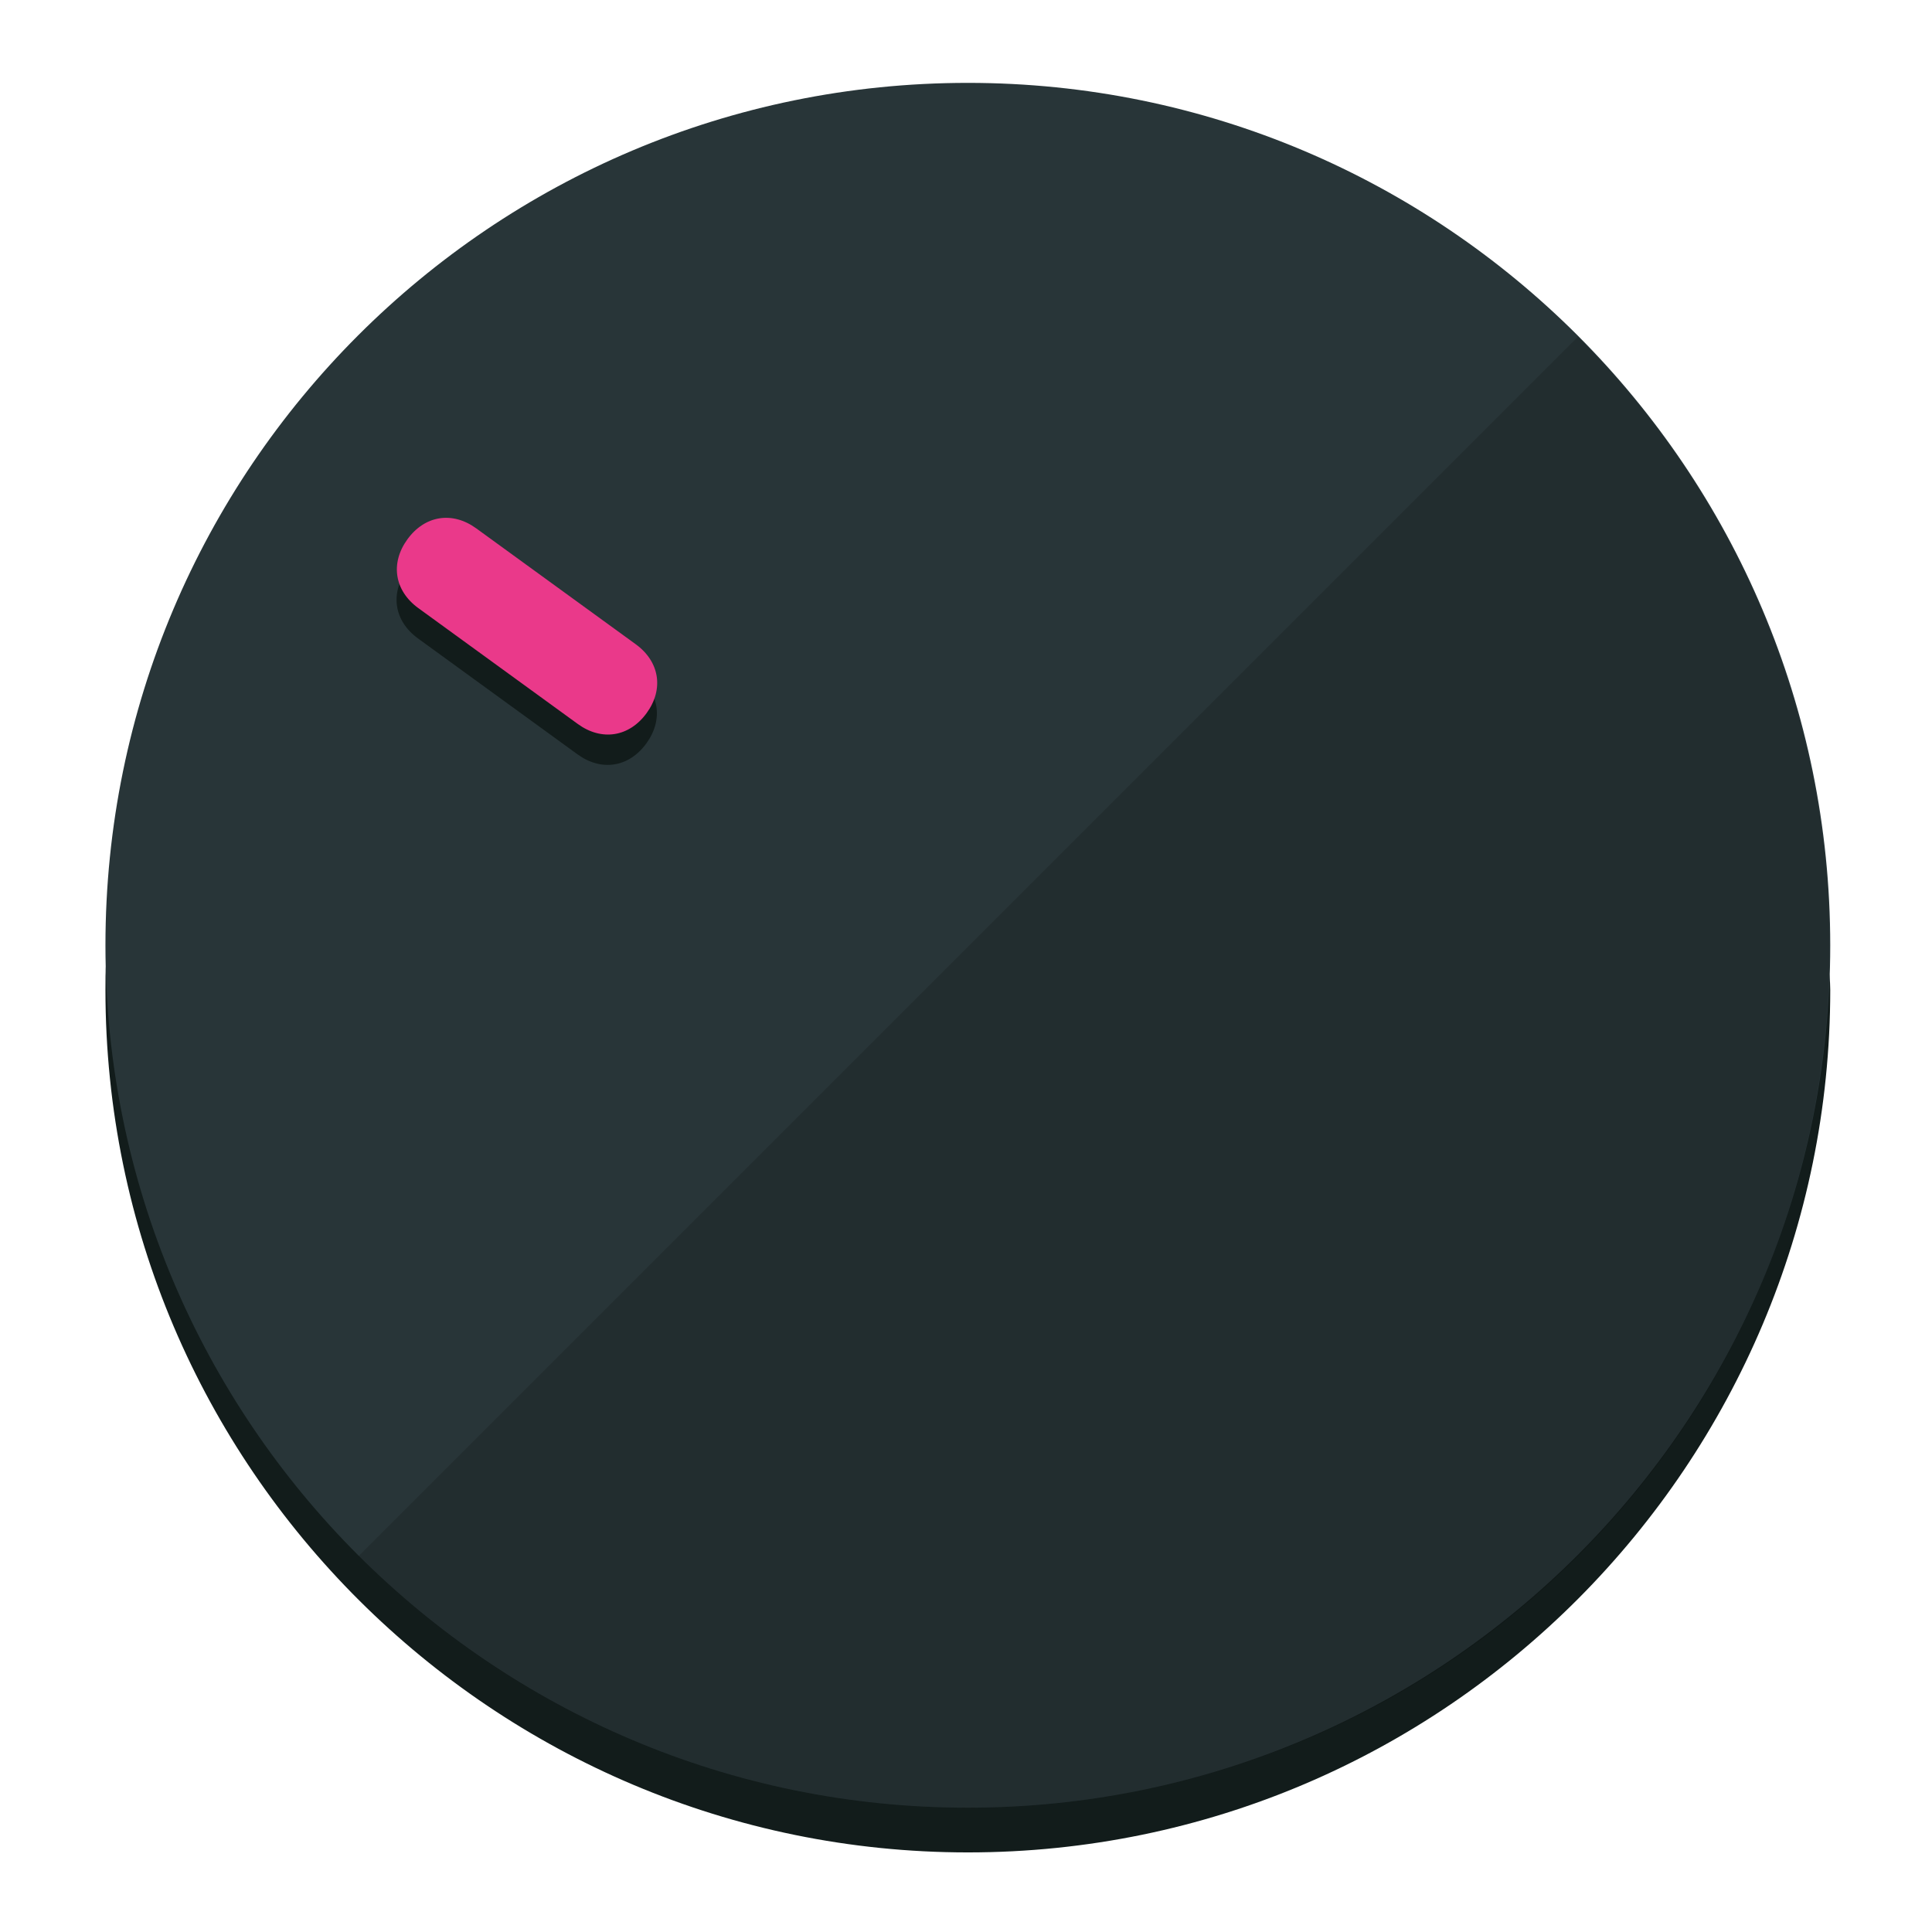
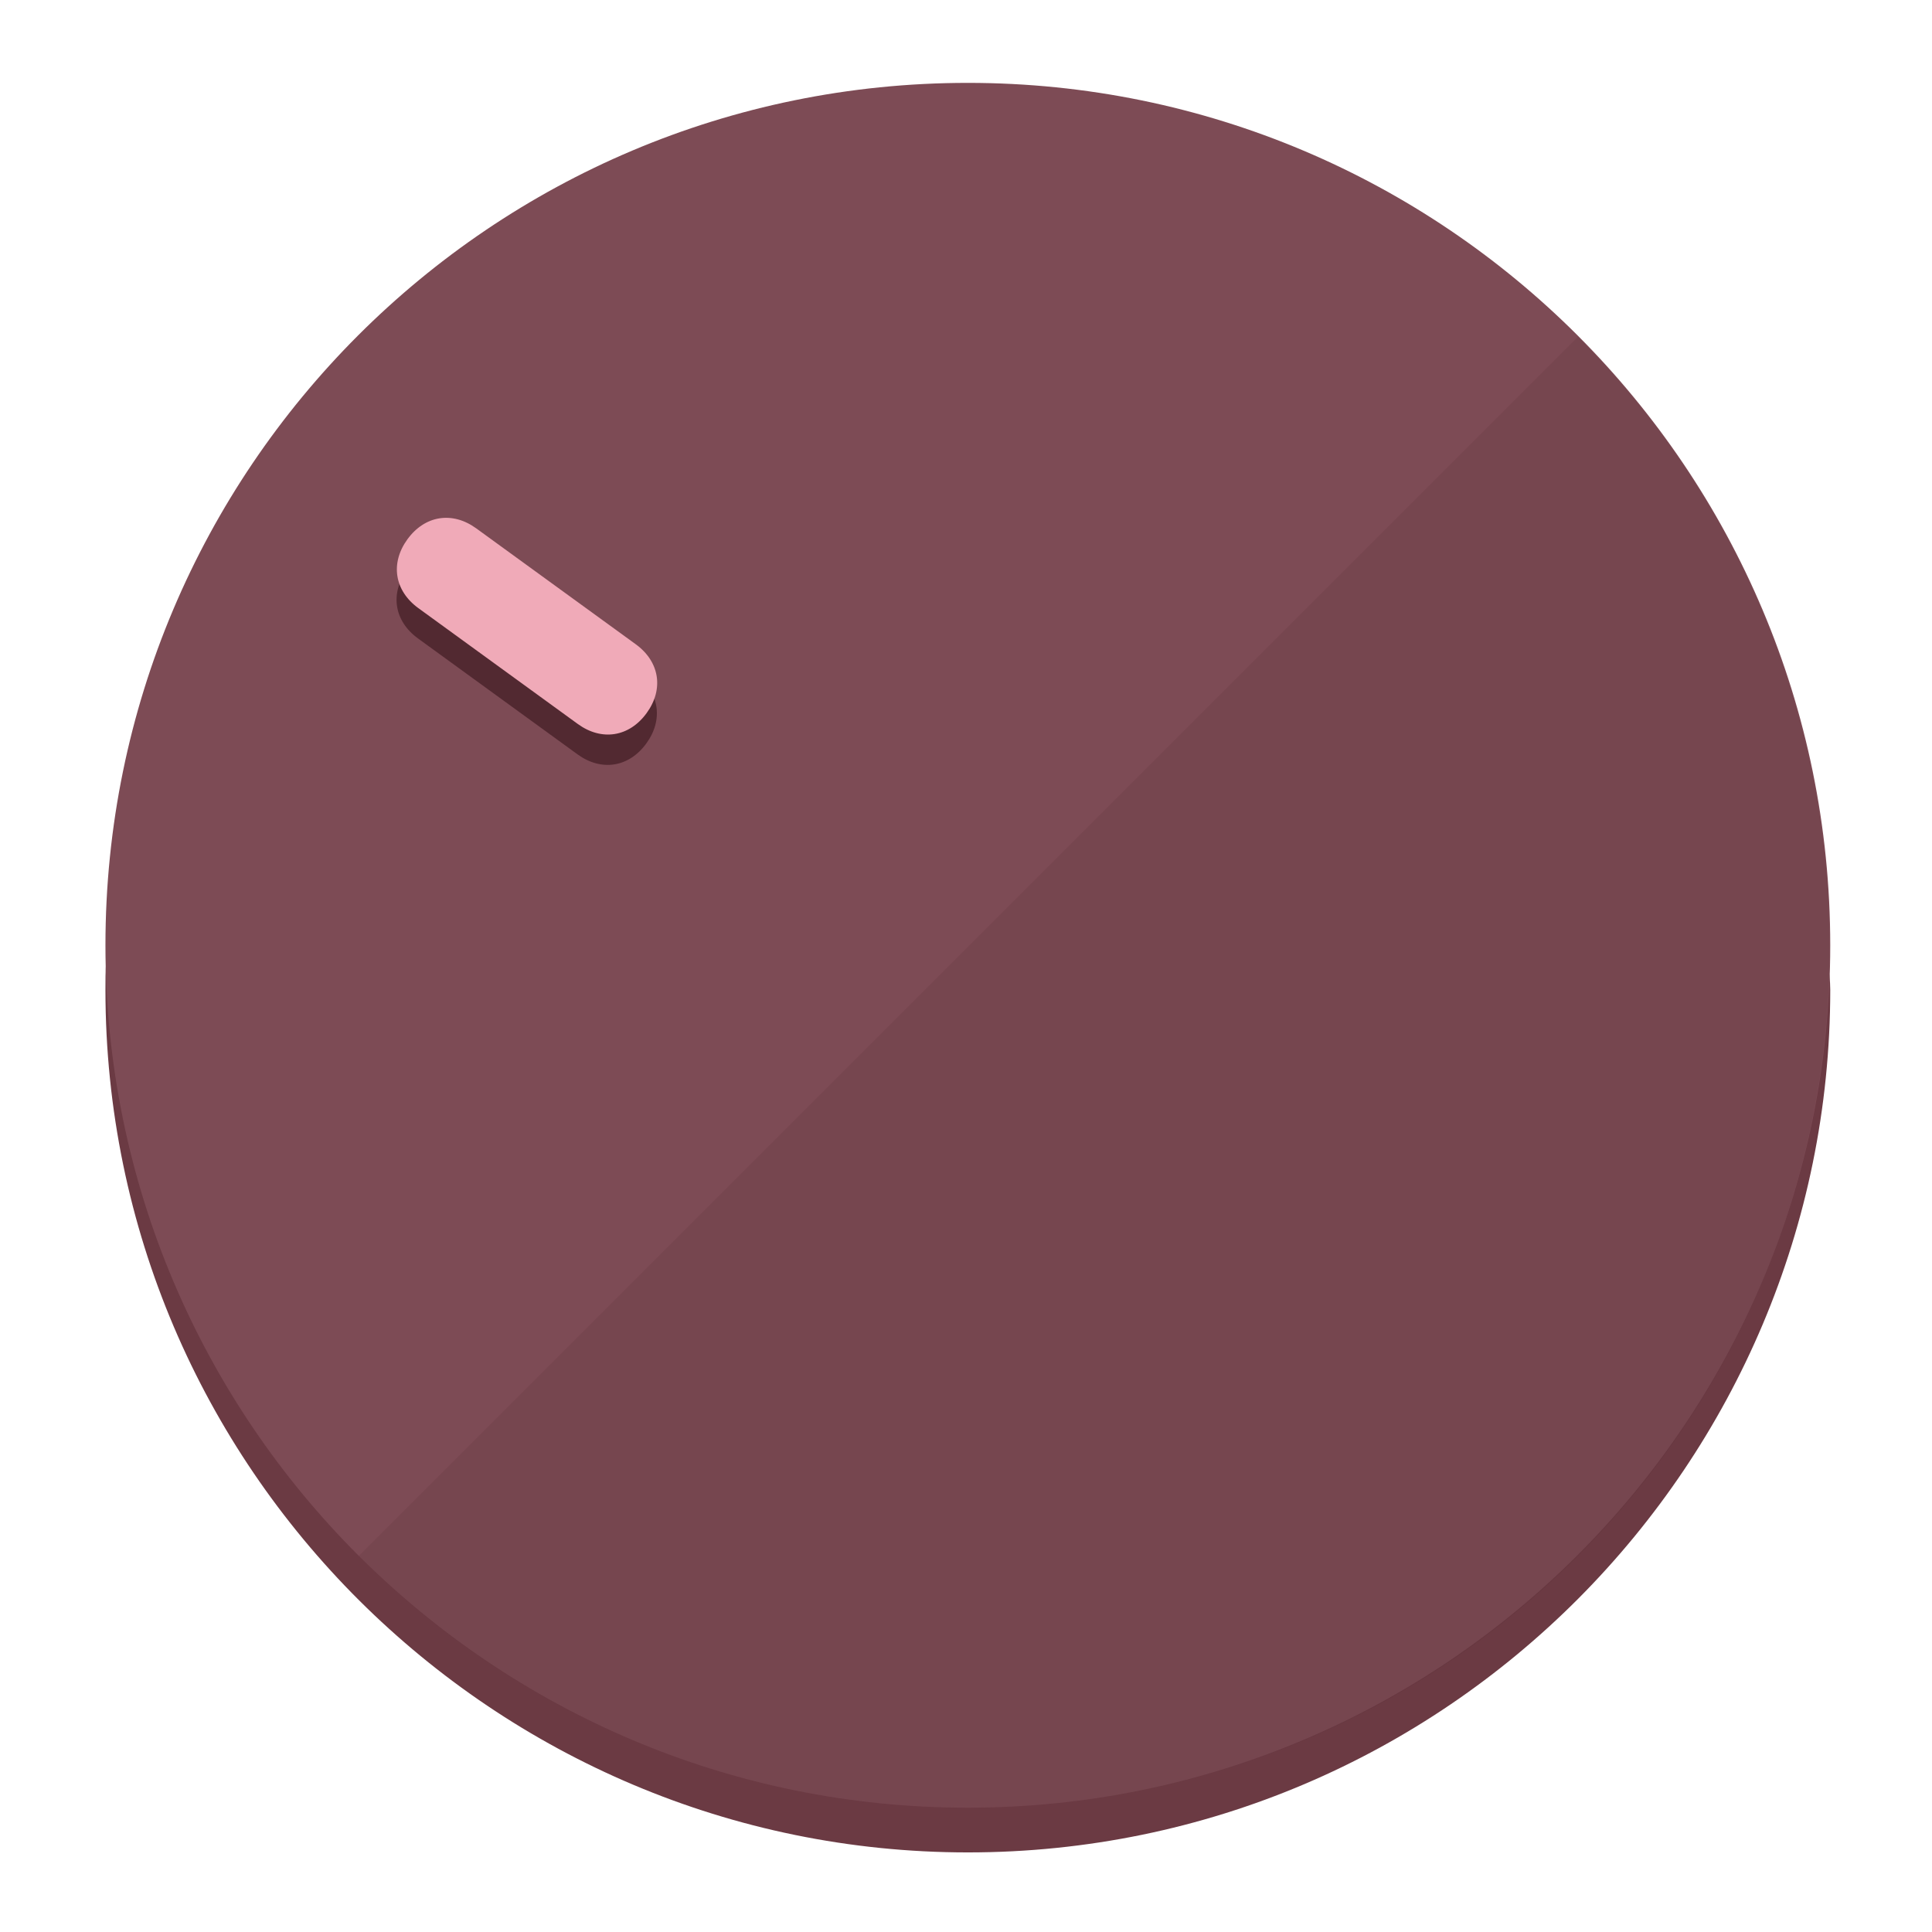
<svg xmlns="http://www.w3.org/2000/svg" height="120px" width="120px" version="1.1" id="Layer_1" viewBox="0 0 496.8 496.8" xml:space="preserve">
  <defs id="defs23" />
  <g id="g3158">
-     <path style="display:inline;fill:#121c1b;fill-opacity:1;stroke-width:1.584" d="m 248.875,445.92 c 116.582,0 212.89,-91.238 220.493,-205.286 0,5.069 1.267,8.87 1.267,13.939 0,121.651 -98.842,221.76 -221.76,221.76 -121.651,0 -221.76,-98.842 -221.76,-221.76 0,-5.069 0,-8.87 1.267,-13.939 7.603,114.048 103.91,205.286 220.493,205.286 z" id="path8" />
-     <circle style="display:inline;fill:#283538;fill-opacity:1;stroke-width:1.584" cx="248.875" cy="243.071" r="221.76" id="circle12" />
-     <path style="display:inline;fill:#000000;fill-opacity:0.154;stroke-width:1.587" d="m 405.744,86.606 c 86.308,86.308 86.308,227.193 0,313.5 -86.308,86.308 -227.193,86.308 -313.5,0" id="path14" />
+     <path style="display:inline;fill:#6B3A43;fill-opacity:1;stroke-width:1.584" d="m 248.875,445.92 c 116.582,0 212.89,-91.238 220.493,-205.286 0,5.069 1.267,8.87 1.267,13.939 0,121.651 -98.842,221.76 -221.76,221.76 -121.651,0 -221.76,-98.842 -221.76,-221.76 0,-5.069 0,-8.87 1.267,-13.939 7.603,114.048 103.91,205.286 220.493,205.286 z" id="path8" />
+     <circle style="display:inline;fill:#7D4B55;fill-opacity:1;stroke-width:1.584" cx="248.875" cy="243.071" r="221.76" id="circle12" />
+     <path style="display:inline;fill:#522931;fill-opacity:0.154;stroke-width:1.587" d="m 405.744,86.606 c 86.308,86.308 86.308,227.193 0,313.5 -86.308,86.308 -227.193,86.308 -313.5,0" id="path14" />
  </g>
  <g id="g3198">
    <circle style="display:none;fill:#000000;fill-opacity:0;stroke-width:1.584" cx="-51.017" cy="344.188" r="221.76" id="circle12-3" transform="rotate(-54)" />
-     <path style="display:inline;fill:#121c1b;fill-opacity:1;stroke-width:1.584" d="m 163.397,173.469 c 6.151,4.469 7.272,11.549 2.803,17.7 v 0 c -4.469,6.151 -11.549,7.272 -17.7,2.803 l -41.007,-29.794 c -6.151,-4.469 -7.272,-11.549 -2.803,-17.7 v 0 c 4.469,-6.151 11.549,-7.272 17.7,-2.803 z" id="path3789" />
-     <path style="display:inline;fill:#ea398a;stroke-width:1.584" d="m 163.475,165.664 c 6.151,4.469 7.272,11.549 2.803,17.7 v 0 c -4.469,6.151 -11.549,7.272 -17.7,2.803 l -41.007,-29.794 c -6.151,-4.469 -7.272,-11.549 -2.803,-17.7 v 0 c 4.469,-6.151 11.549,-7.272 17.7,-2.803 z" id="path915" />
+     <path style="display:inline;fill:#522931;fill-opacity:1;stroke-width:1.584" d="m 163.397,173.469 c 6.151,4.469 7.272,11.549 2.803,17.7 v 0 c -4.469,6.151 -11.549,7.272 -17.7,2.803 l -41.007,-29.794 c -6.151,-4.469 -7.272,-11.549 -2.803,-17.7 v 0 c 4.469,-6.151 11.549,-7.272 17.7,-2.803 z" id="path3789" />
+     <path style="display:inline;fill:#F0AAB8;stroke-width:1.584" d="m 163.475,165.664 c 6.151,4.469 7.272,11.549 2.803,17.7 v 0 c -4.469,6.151 -11.549,7.272 -17.7,2.803 l -41.007,-29.794 c -6.151,-4.469 -7.272,-11.549 -2.803,-17.7 v 0 c 4.469,-6.151 11.549,-7.272 17.7,-2.803 z" id="path915" />
  </g>
</svg>
